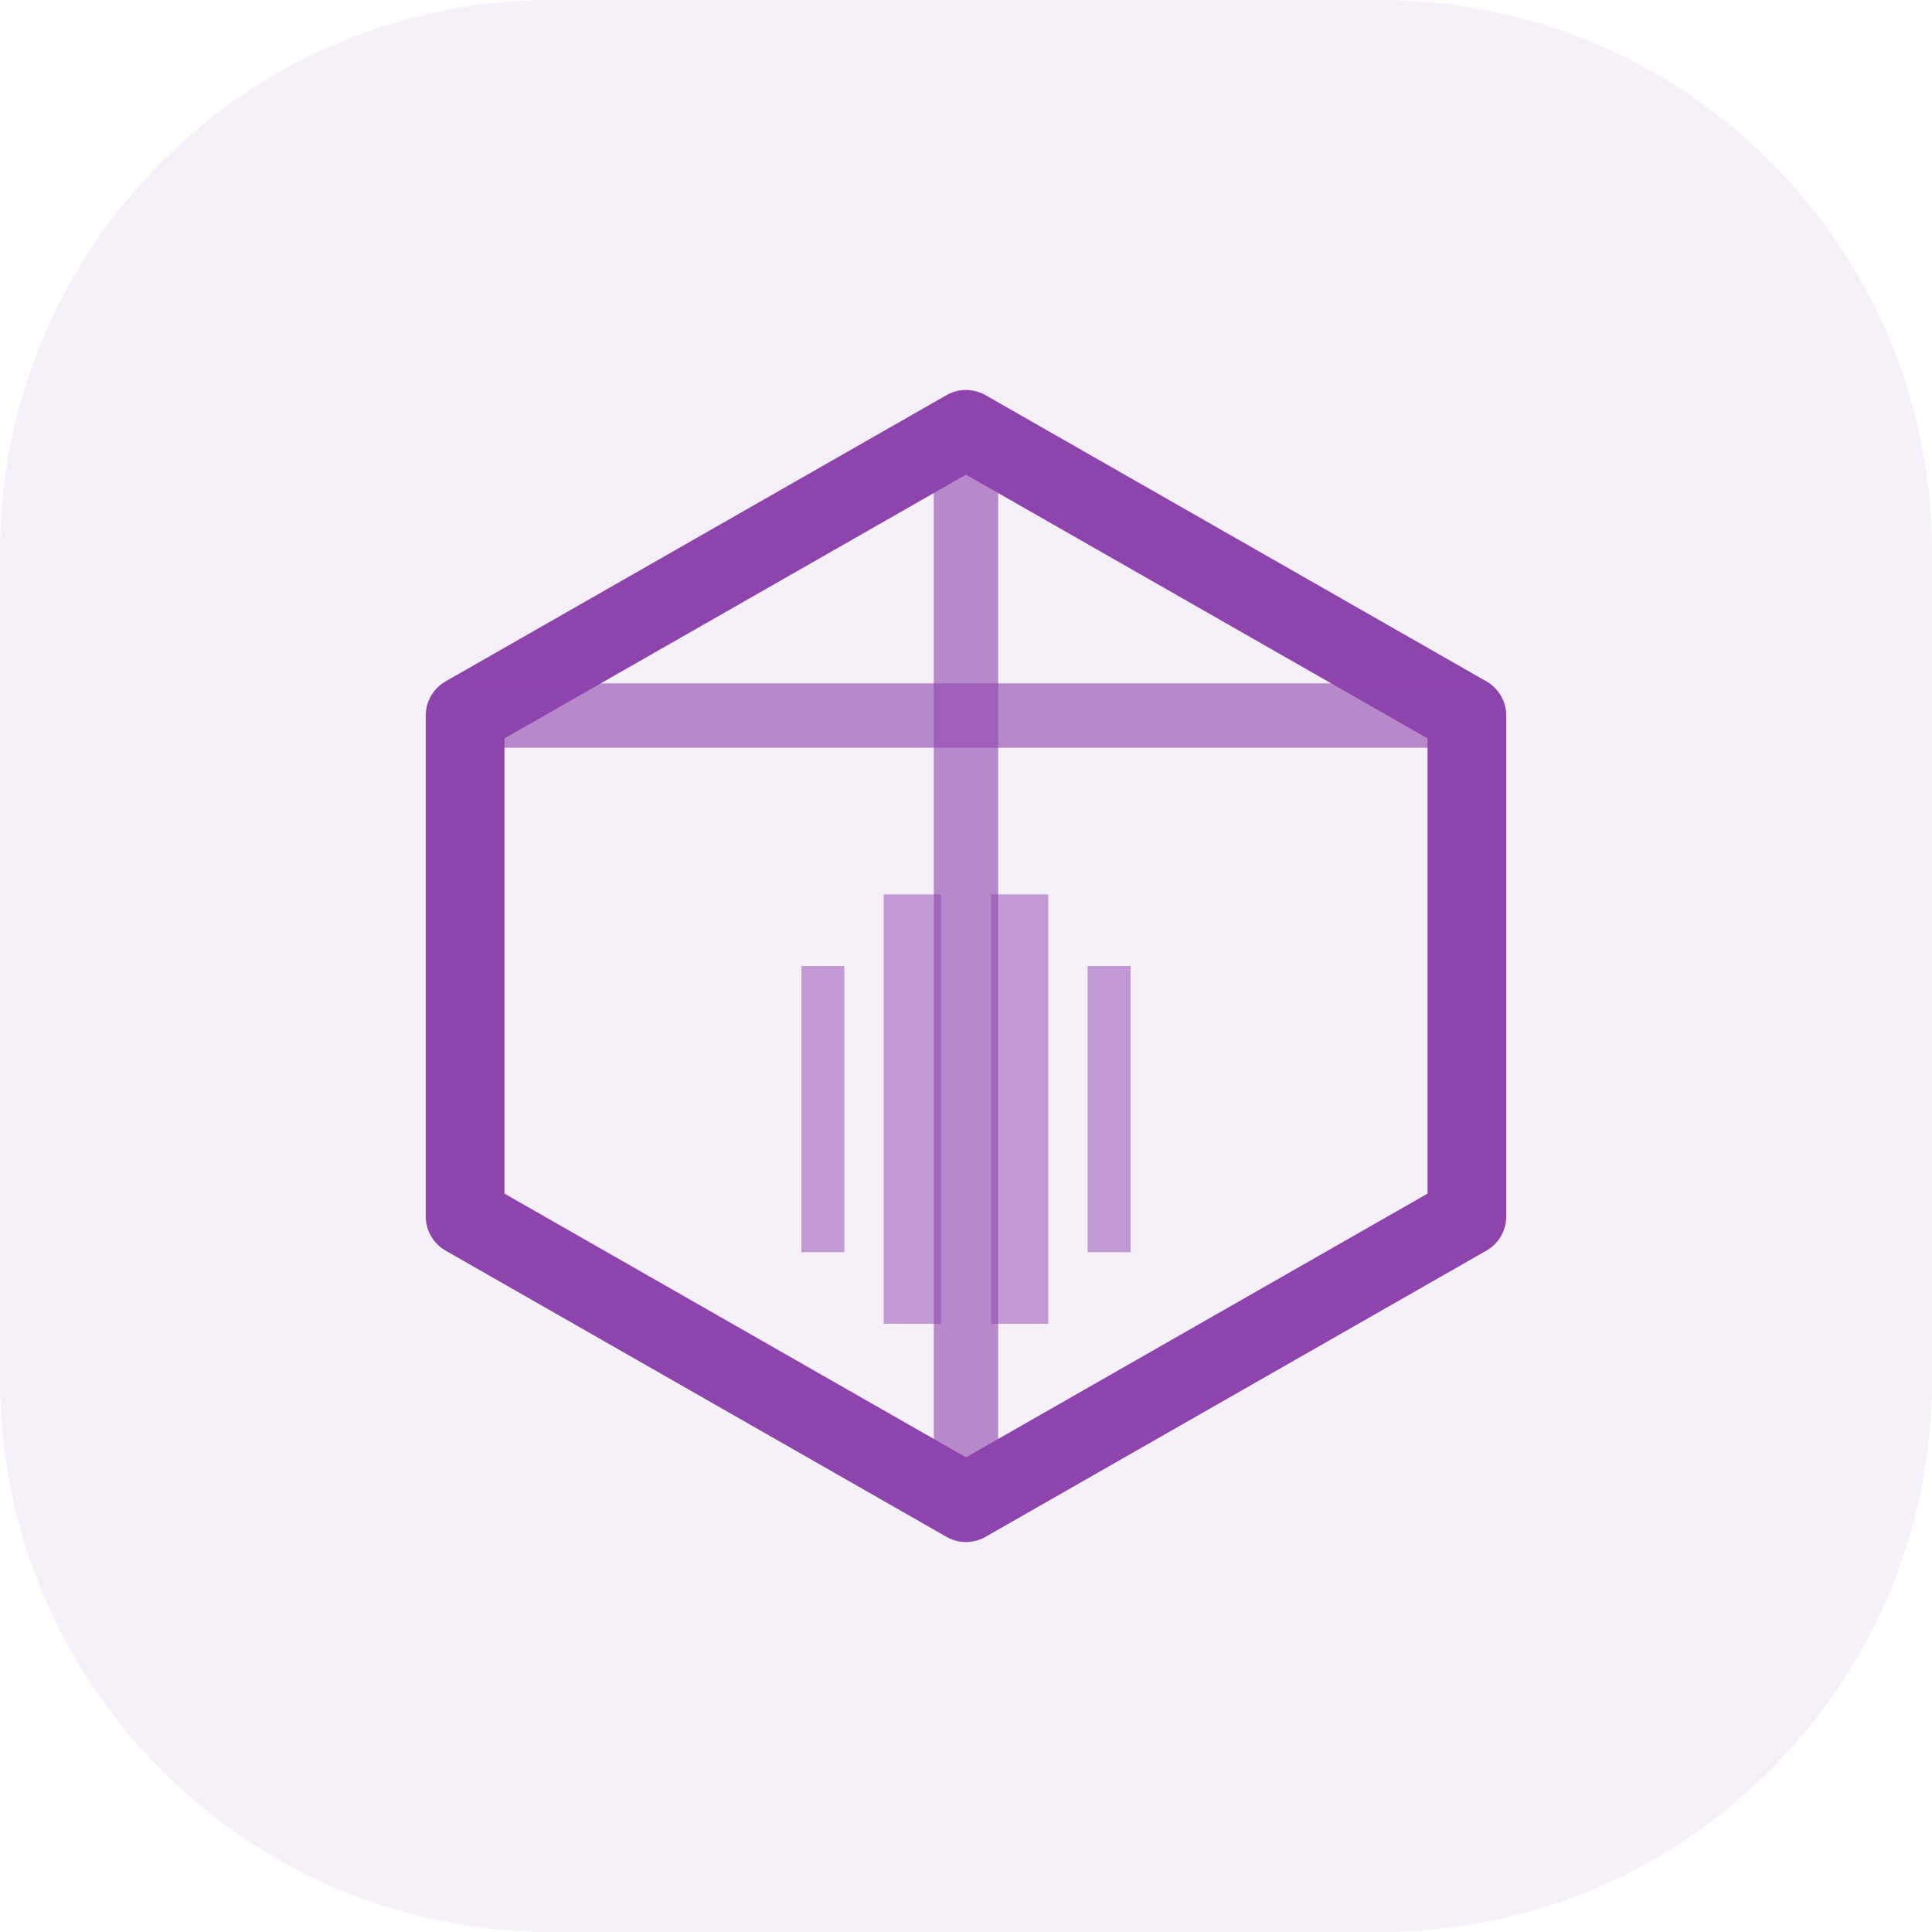
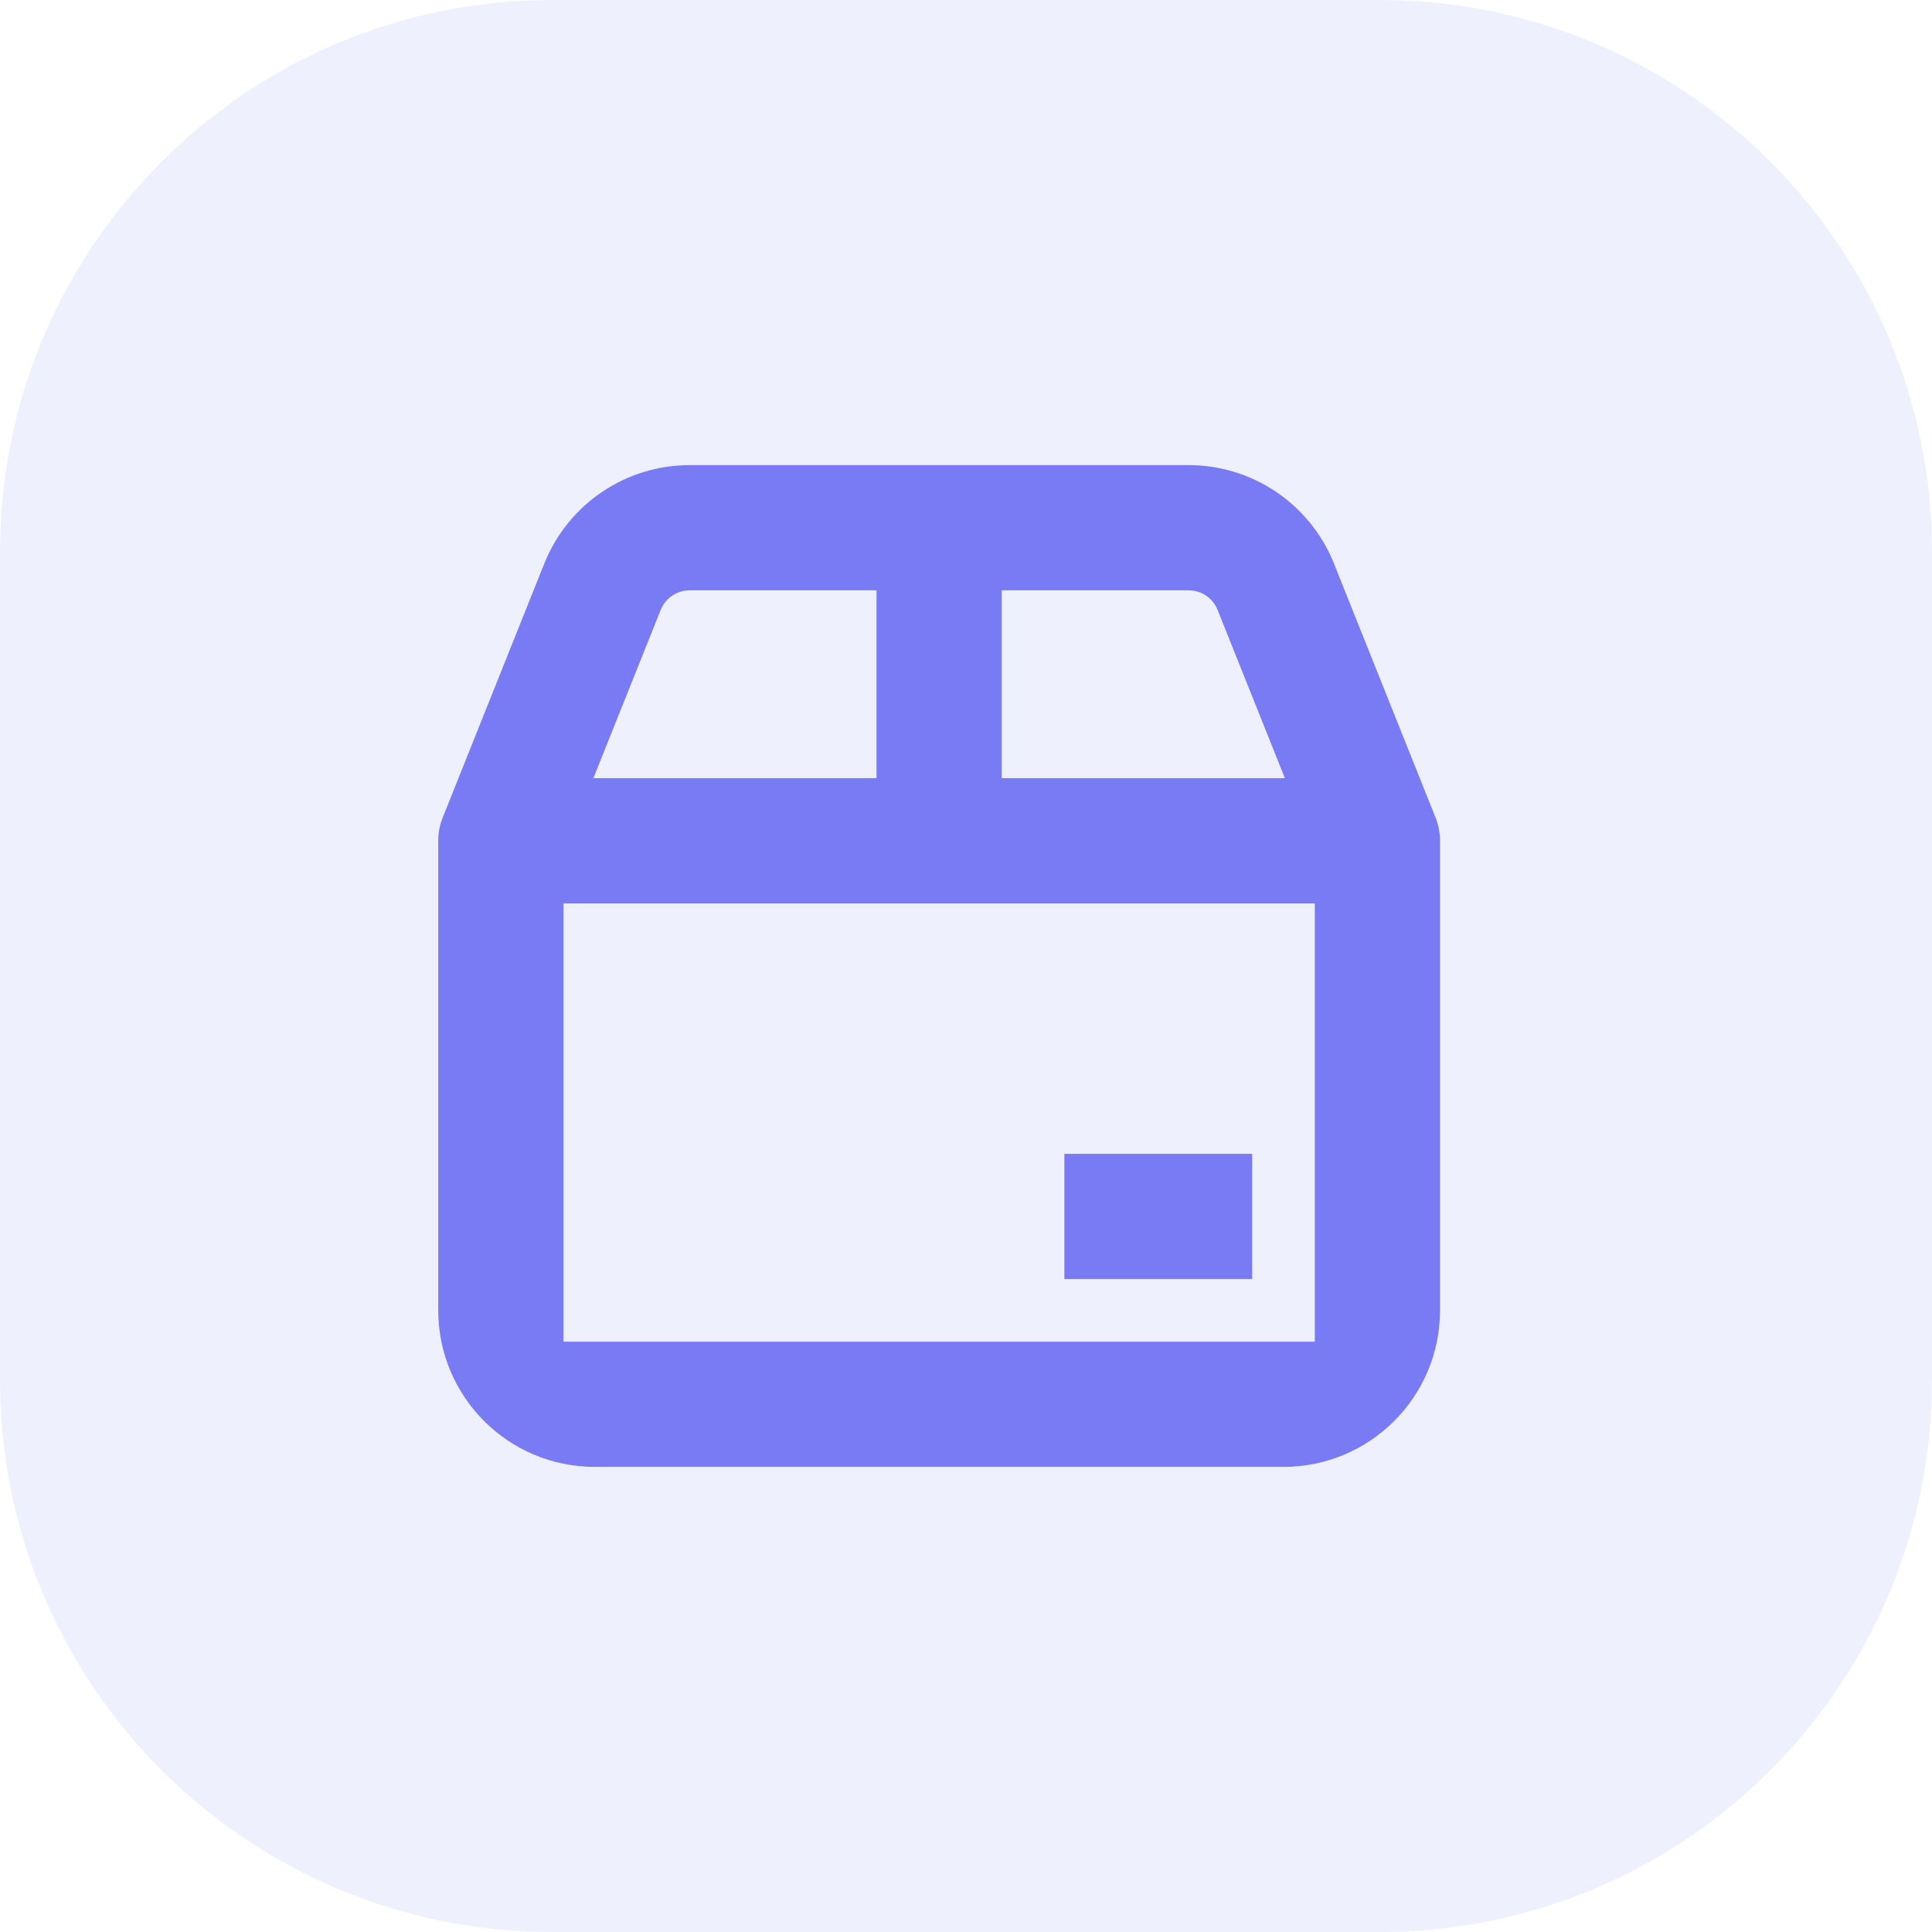
<svg xmlns="http://www.w3.org/2000/svg" width="54" height="54" viewBox="0 0 54 54" fill="none">
-   <path d="M38.571 0H15.429C6.908 0 0 6.908 0 15.429V38.571C0 47.092 6.908 54 15.429 54H38.571C47.092 54 54 47.092 54 38.571V15.429C54 6.908 47.092 0 38.571 0Z" fill="#9B59B6" fill-opacity="0.09" />
-   <g transform="translate(27,27)">
-     <path d="M0,-15 L14,-7 L14,7 L0,15 L-14,7 L-14,-7 Z" fill="none" stroke="#8E44AD" stroke-width="2.2" stroke-linejoin="round" />
-     <line x1="-14" y1="-7" x2="14" y2="-7" stroke="#8E44AD" stroke-width="1.8" opacity="0.6" />
-     <line x1="0" y1="-15" x2="0" y2="15" stroke="#8E44AD" stroke-width="1.8" opacity="0.6" />
-     <line x1="-4" y1="0" x2="-4" y2="8" stroke="#8E44AD" stroke-width="1.2" opacity="0.5" />
-     <line x1="-1.5" y1="-2" x2="-1.5" y2="10" stroke="#8E44AD" stroke-width="1.6" opacity="0.5" />
-     <line x1="1.5" y1="-2" x2="1.5" y2="10" stroke="#8E44AD" stroke-width="1.6" opacity="0.5" />
-     <line x1="4" y1="0" x2="4" y2="8" stroke="#8E44AD" stroke-width="1.2" opacity="0.5" />
-   </g>
+   <path d="M38.571 0H15.429C6.908 0 0 6.908 0 15.429V38.571C0 47.092 6.908 54 15.429 54H38.571C47.092 54 54 47.092 54 38.571V15.429C54 6.908 47.092 0 38.571 0Z" fill="#6366F1" fill-opacity="0.1" />
+   <path d="M36.749 25.25H15.749V37.5C15.749 37.5 16.141 37.5 16.624 37.5H35.874C36.357 37.5 36.329 37.5 36.749 37.5V25.25ZM34.999 32.25V35.75H29.749V32.25H34.999ZM27.999 21.75H35.913L34.033 17.05C33.901 16.718 33.58 16.5 33.222 16.5H27.999V21.75ZM19.276 16.5C18.919 16.5 18.598 16.718 18.465 17.05L16.585 21.75H24.499V16.5H19.276ZM40.249 36.625C40.249 39.041 38.29 41 35.874 41H16.624C14.208 41 12.249 39.041 12.249 36.625V23.5C12.249 23.278 12.291 23.057 12.374 22.851L15.214 15.75C15.879 14.089 17.488 13 19.276 13H33.222C35.011 13 36.619 14.089 37.284 15.75L40.124 22.851C40.207 23.057 40.249 23.278 40.249 23.5V36.625Z" fill="#6366F1" fill-opacity="0.85" />
</svg>
